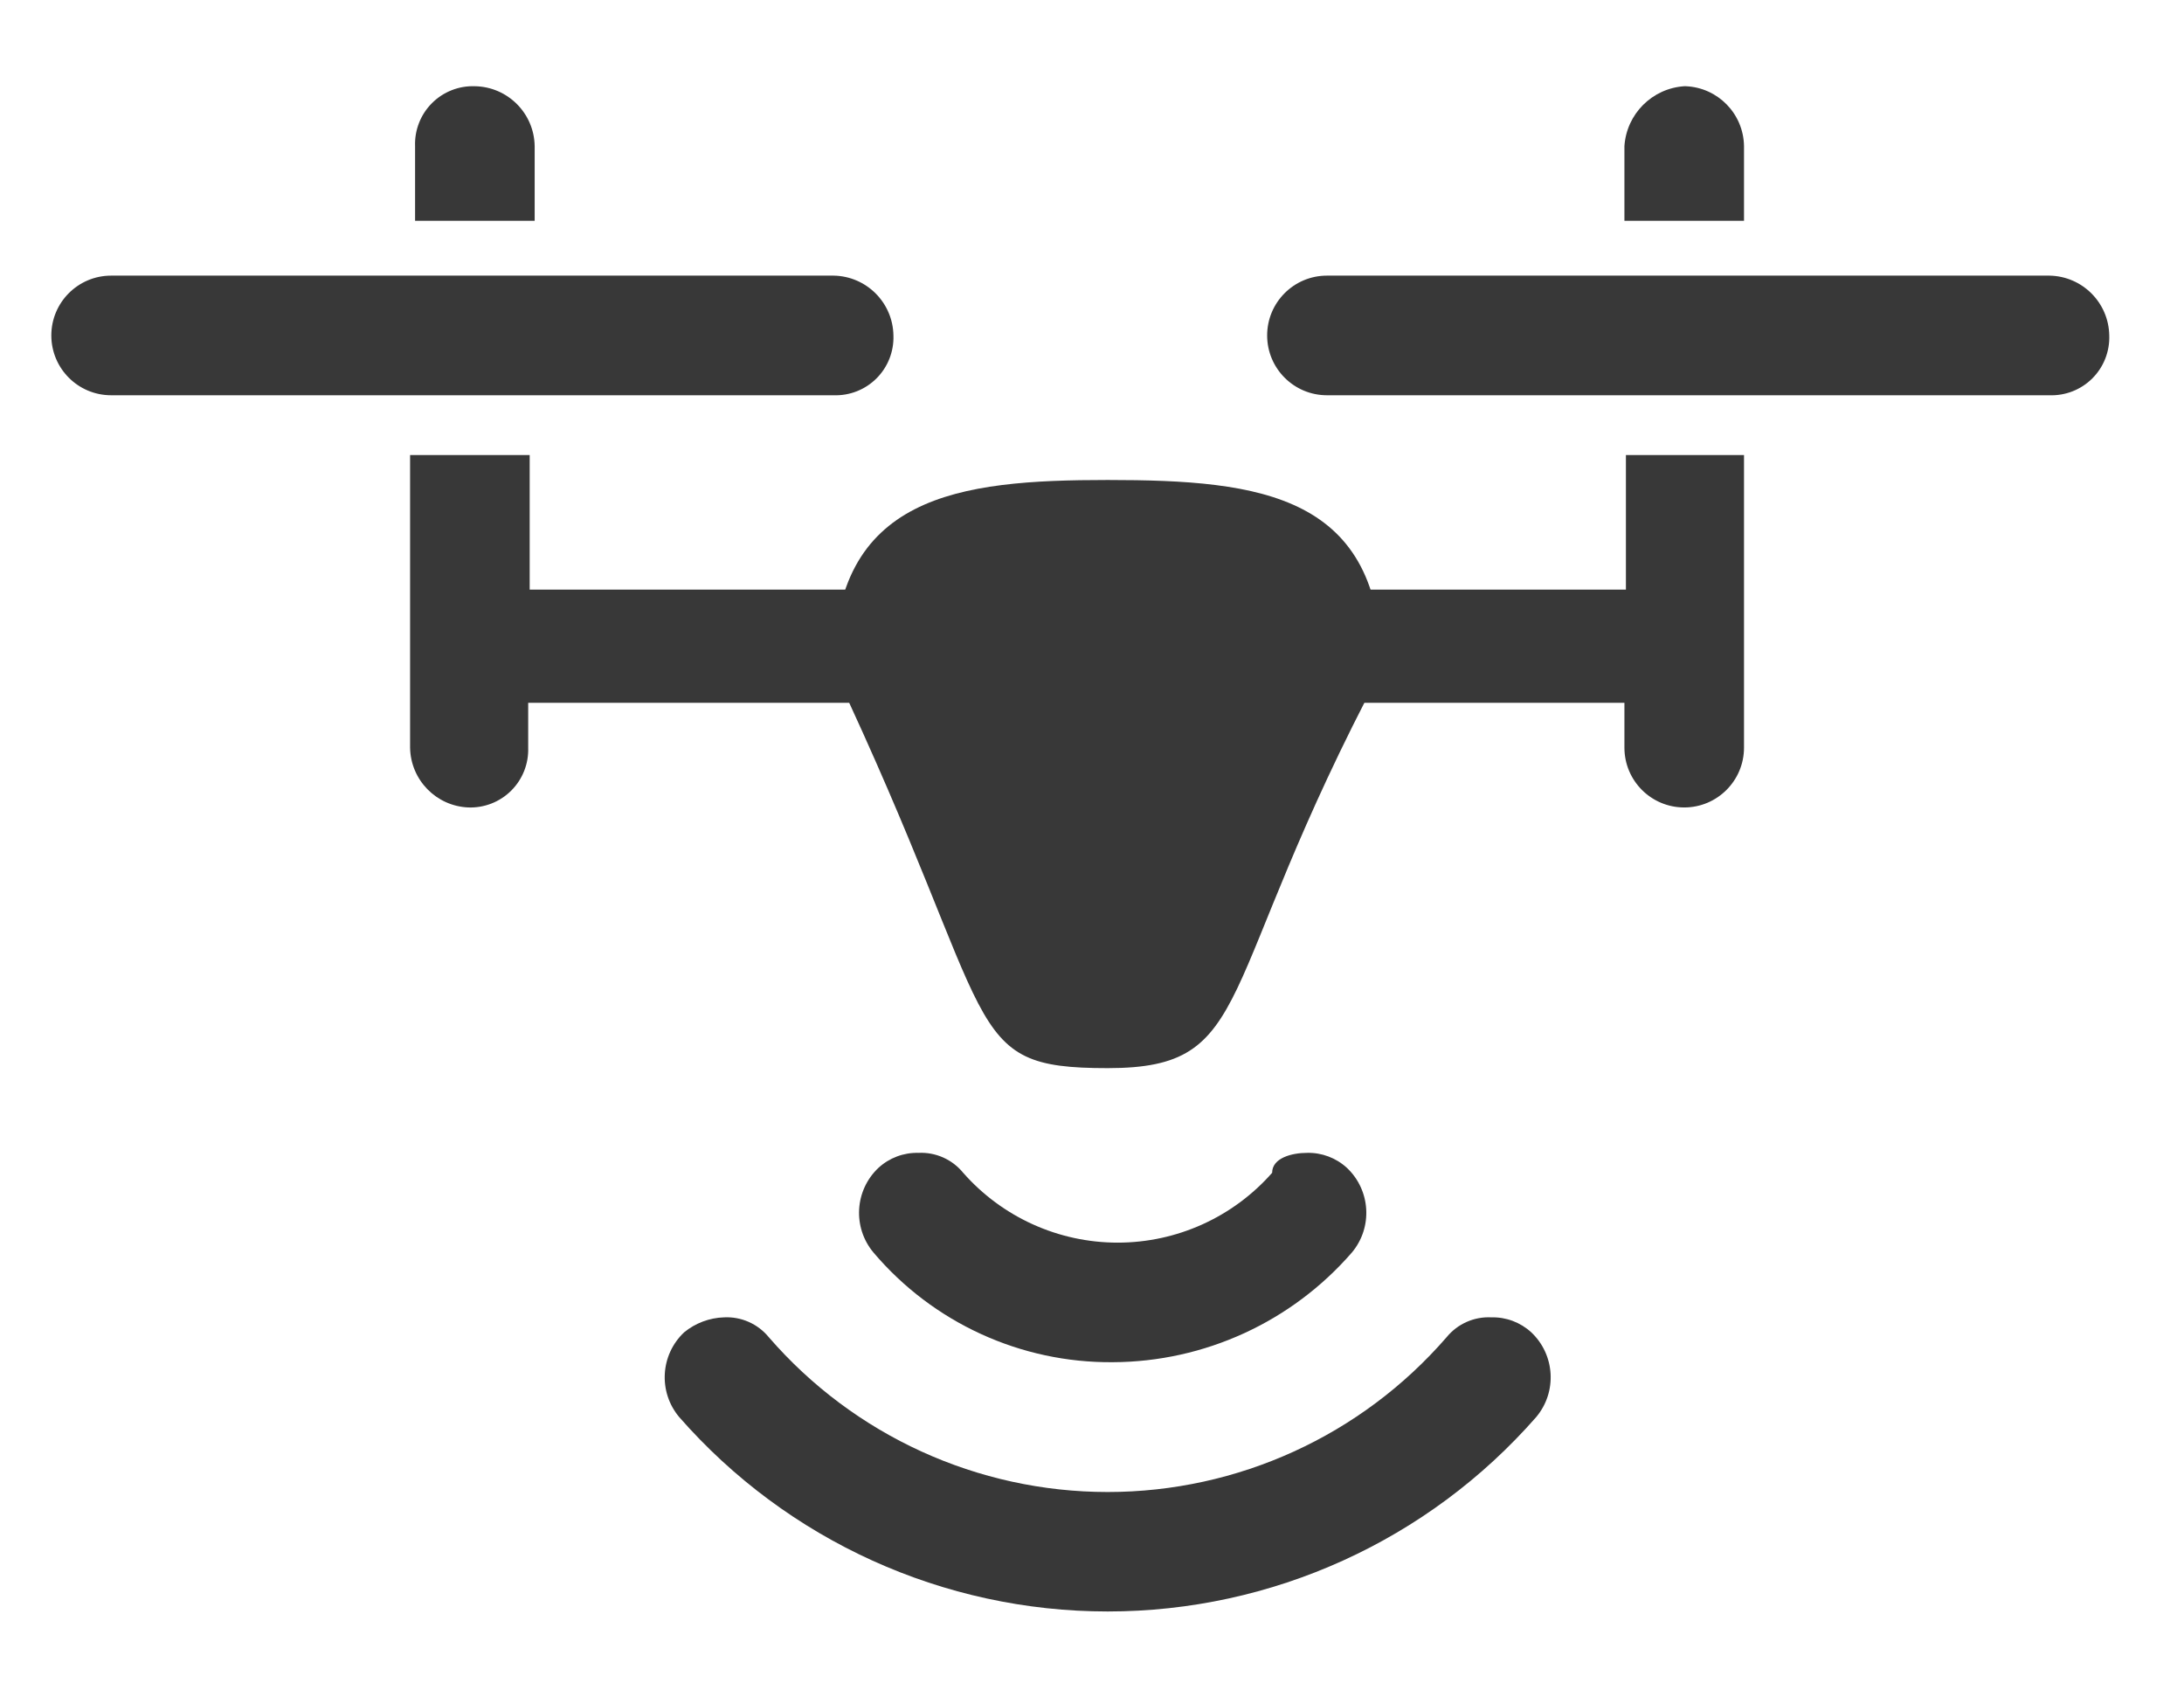
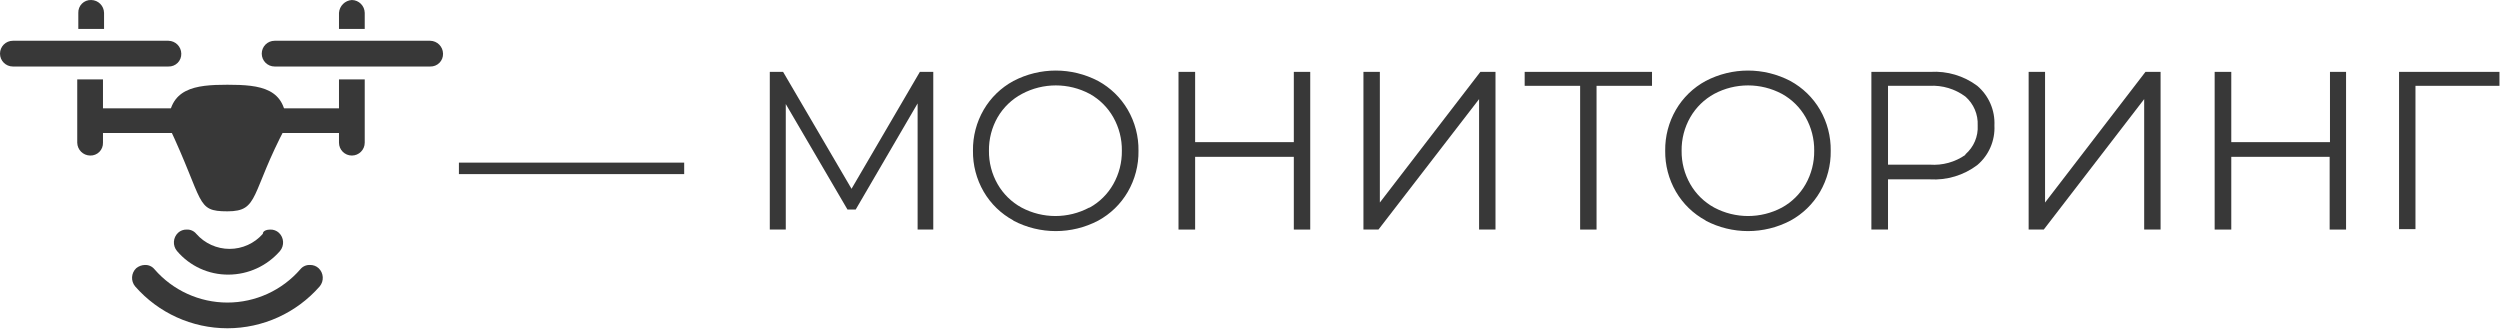
- <svg xmlns="http://www.w3.org/2000/svg" id="дрон_1" data-name="дрон 1" viewBox="0 0 43.83 34.17">
-   <path d="M9.53,1.73a1.22,1.22,0,0,1,1.2,1.2v1.5H8.33V2.93a1.16,1.16,0,0,1,1.2-1.2" style="fill:#383838" />
-   <path d="M35,9.13V15a1.2,1.2,0,1,1-2.4,0v-.9h-22V15a1.16,1.16,0,0,1-1.2,1.2A1.22,1.22,0,0,1,8.23,15V9.13h2.4v2.7h22V9.13H35" style="fill:#383838" />
-   <path d="M33.83,1.73A1.22,1.22,0,0,1,35,2.93v1.5h-2.4V2.93a1.29,1.29,0,0,1,1.2-1.2" style="fill:#383838" />
-   <path d="M41.13,5.53a1.22,1.22,0,0,1,1.2,1.2,1.16,1.16,0,0,1-1.2,1.2H26.63a1.2,1.2,0,1,1,0-2.4h14.5" style="fill:#383838" />
-   <path d="M16.73,5.53a1.22,1.22,0,0,1,1.2,1.2,1.16,1.16,0,0,1-1.2,1.2H2.23a1.2,1.2,0,0,1,0-2.4h14.5" style="fill:#383838" />
-   <path d="M22.23,9.63c3.1,0,5.5.3,5.5,3.8-3.4,6.4-2.5,8-5.5,8s-2.1-.8-5.5-8c0-3.5,2.5-3.8,5.5-3.8" style="fill:#383838" />
-   <path d="M14.53,26.43a1.09,1.09,0,0,1,.9.4,9,9,0,0,0,13.6,0,1.09,1.09,0,0,1,.9-.4,1.14,1.14,0,0,1,.8.3,1.24,1.24,0,0,1,.1,1.7,11.43,11.43,0,0,1-17.2,0,1.24,1.24,0,0,1,.1-1.7,1.33,1.33,0,0,1,.8-.3" style="fill:#383838" />
-   <path d="M26.23,23.13a1.14,1.14,0,0,1,.8.3,1.24,1.24,0,0,1,.1,1.7,6.39,6.39,0,0,1-4.8,2.2,6.23,6.23,0,0,1-4.8-2.2,1.24,1.24,0,0,1,.1-1.7,1.14,1.14,0,0,1,.8-.3,1.09,1.09,0,0,1,.9.4,4.13,4.13,0,0,0,6.2,0c0-.3.4-.4.7-.4" style="fill:#383838" />
+ <svg xmlns="http://www.w3.org/2000/svg" id="Layer_2" data-name="Layer 2" viewBox="0 0 233.05 30.6">
+   <path d="M42.78,15.16h21v1.07h-21Z" style="fill:#383838" />
+   <path d="M87,6.7V21.4H85.54V9.64l-5.77,9.89H79L73.25,9.7V21.4H71.76V6.7H73l6.38,10.9L85.75,6.7Z" style="fill:#383838" />
+   <path d="M94.47,20.55a7.13,7.13,0,0,1-2.77-2.68,7.41,7.41,0,0,1-1-3.82,7.41,7.41,0,0,1,1-3.82,7.14,7.14,0,0,1,2.77-2.68,8.51,8.51,0,0,1,7.9,0,7.16,7.16,0,0,1,2.76,2.68,7.41,7.41,0,0,1,1,3.83,7.41,7.41,0,0,1-1,3.83,7.14,7.14,0,0,1-2.76,2.68,8.51,8.51,0,0,1-7.9,0Zm7.11-1.2a5.69,5.69,0,0,0,2.2-2.18,6.17,6.17,0,0,0,.8-3.12,6.17,6.17,0,0,0-.8-3.12,5.7,5.7,0,0,0-2.2-2.18,6.71,6.71,0,0,0-6.31,0A5.75,5.75,0,0,0,93,10.93a6.11,6.11,0,0,0-.81,3.12A6.11,6.11,0,0,0,93,17.17a5.74,5.74,0,0,0,2.23,2.18,6.71,6.71,0,0,0,6.31,0Z" style="fill:#383838" />
+   <path d="M122.14,6.7V21.4h-1.53V14.62h-9.2V21.4h-1.55V6.7h1.55v6.55h9.2V6.7Z" style="fill:#383838" />
+   <path d="M127.1,6.7h1.53V18.88L138,6.7h1.41V21.4h-1.53V9.24L128.5,21.4H127.1Z" style="fill:#383838" />
+   <path d="M154,8h-5.17V21.4h-1.53V8h-5.17V6.7H154Z" style="fill:#383838" />
+   <path d="M159,20.55a7.13,7.13,0,0,1-2.77-2.68,7.41,7.41,0,0,1-1-3.82,7.41,7.41,0,0,1,1-3.82A7.13,7.13,0,0,1,159,7.55a8.51,8.51,0,0,1,7.9,0,7.16,7.16,0,0,1,2.76,2.68,7.41,7.41,0,0,1,1,3.83,7.41,7.41,0,0,1-1,3.83,7.14,7.14,0,0,1-2.76,2.68,8.51,8.51,0,0,1-7.9,0Zm7.11-1.2a5.7,5.7,0,0,0,2.21-2.18,6.18,6.18,0,0,0,.8-3.12,6.18,6.18,0,0,0-.8-3.12,5.7,5.7,0,0,0-2.21-2.18,6.71,6.71,0,0,0-6.31,0,5.75,5.75,0,0,0-2.23,2.18,6.11,6.11,0,0,0-.81,3.12,6.11,6.11,0,0,0,.81,3.12,5.74,5.74,0,0,0,2.23,2.18,6.71,6.71,0,0,0,6.31,0Z" style="fill:#383838" />
+   <path d="M184.32,8a4.57,4.57,0,0,1,1.6,3.7,4.54,4.54,0,0,1-1.6,3.69,6.67,6.67,0,0,1-4.41,1.33H176V21.4h-1.55V6.7h5.5A6.64,6.64,0,0,1,184.32,8Zm-1.11,6.39a3.31,3.31,0,0,0,1.15-2.7A3.36,3.36,0,0,0,183.21,9a5.12,5.12,0,0,0-3.34-1H176v7.35h3.91A5.12,5.12,0,0,0,183.21,14.44Z" style="fill:#383838" />
+   <path d="M189.11,6.7h1.53V18.88L200,6.7h1.41V21.4h-1.53V9.24L190.52,21.4h-1.41Z" style="fill:#383838" />
+   <path d="M218.7,6.7V21.4h-1.53V14.62H208V21.4h-1.55V6.7H208v6.55h9.2V6.7Z" style="fill:#383838" />
+   <path d="M233,8h-7.83l0,13.36h-1.53V6.7H233Z" style="fill:#383838" />
+   <path d="M8.5,0A1.22,1.22,0,0,1,9.7,1.2V2.7H7.3V1.2A1.16,1.16,0,0,1,8.5,0" style="fill:#383838" />
+   <path d="M34,7.4v5.9a1.2,1.2,0,1,1-2.4,0v-.9H9.6v.9a1.16,1.16,0,0,1-1.2,1.2,1.22,1.22,0,0,1-1.2-1.2V7.4H9.6v2.7h22V7.4H34" style="fill:#383838" />
+   <path d="M32.8,0A1.22,1.22,0,0,1,34,1.2V2.7H31.6V1.2A1.29,1.29,0,0,1,32.8,0" style="fill:#383838" />
+   <path d="M40.1,3.8A1.22,1.22,0,0,1,41.3,5a1.16,1.16,0,0,1-1.2,1.2H25.6a1.2,1.2,0,1,1,0-2.4H40.1" style="fill:#383838" />
+   <path d="M15.7,3.8A1.22,1.22,0,0,1,16.9,5a1.16,1.16,0,0,1-1.2,1.2H1.2a1.2,1.2,0,0,1,0-2.4H15.7" style="fill:#383838" />
+   <path d="M21.2,7.9c3.1,0,5.5.3,5.5,3.8-3.4,6.4-2.5,8-5.5,8s-2.1-.8-5.5-8c0-3.5,2.5-3.8,5.5-3.8" style="fill:#383838" />
+   <path d="M13.5,24.7a1.09,1.09,0,0,1,.9.4,9,9,0,0,0,13.6,0,1.09,1.09,0,0,1,.9-.4,1.14,1.14,0,0,1,.8.3,1.24,1.24,0,0,1,.1,1.7,11.43,11.43,0,0,1-17.2,0,1.24,1.24,0,0,1,.1-1.7,1.33,1.33,0,0,1,.8-.3" style="fill:#383838" />
+   <path d="M25.2,21.4a1.14,1.14,0,0,1,.8.3,1.24,1.24,0,0,1,.1,1.7,6.39,6.39,0,0,1-4.8,2.2,6.23,6.23,0,0,1-4.8-2.2,1.24,1.24,0,0,1,.1-1.7,1.14,1.14,0,0,1,.8-.3,1.09,1.09,0,0,1,.9.4,4.13,4.13,0,0,0,6.2,0c0-.3.4-.4.7-.4" style="fill:#383838" />
</svg>
